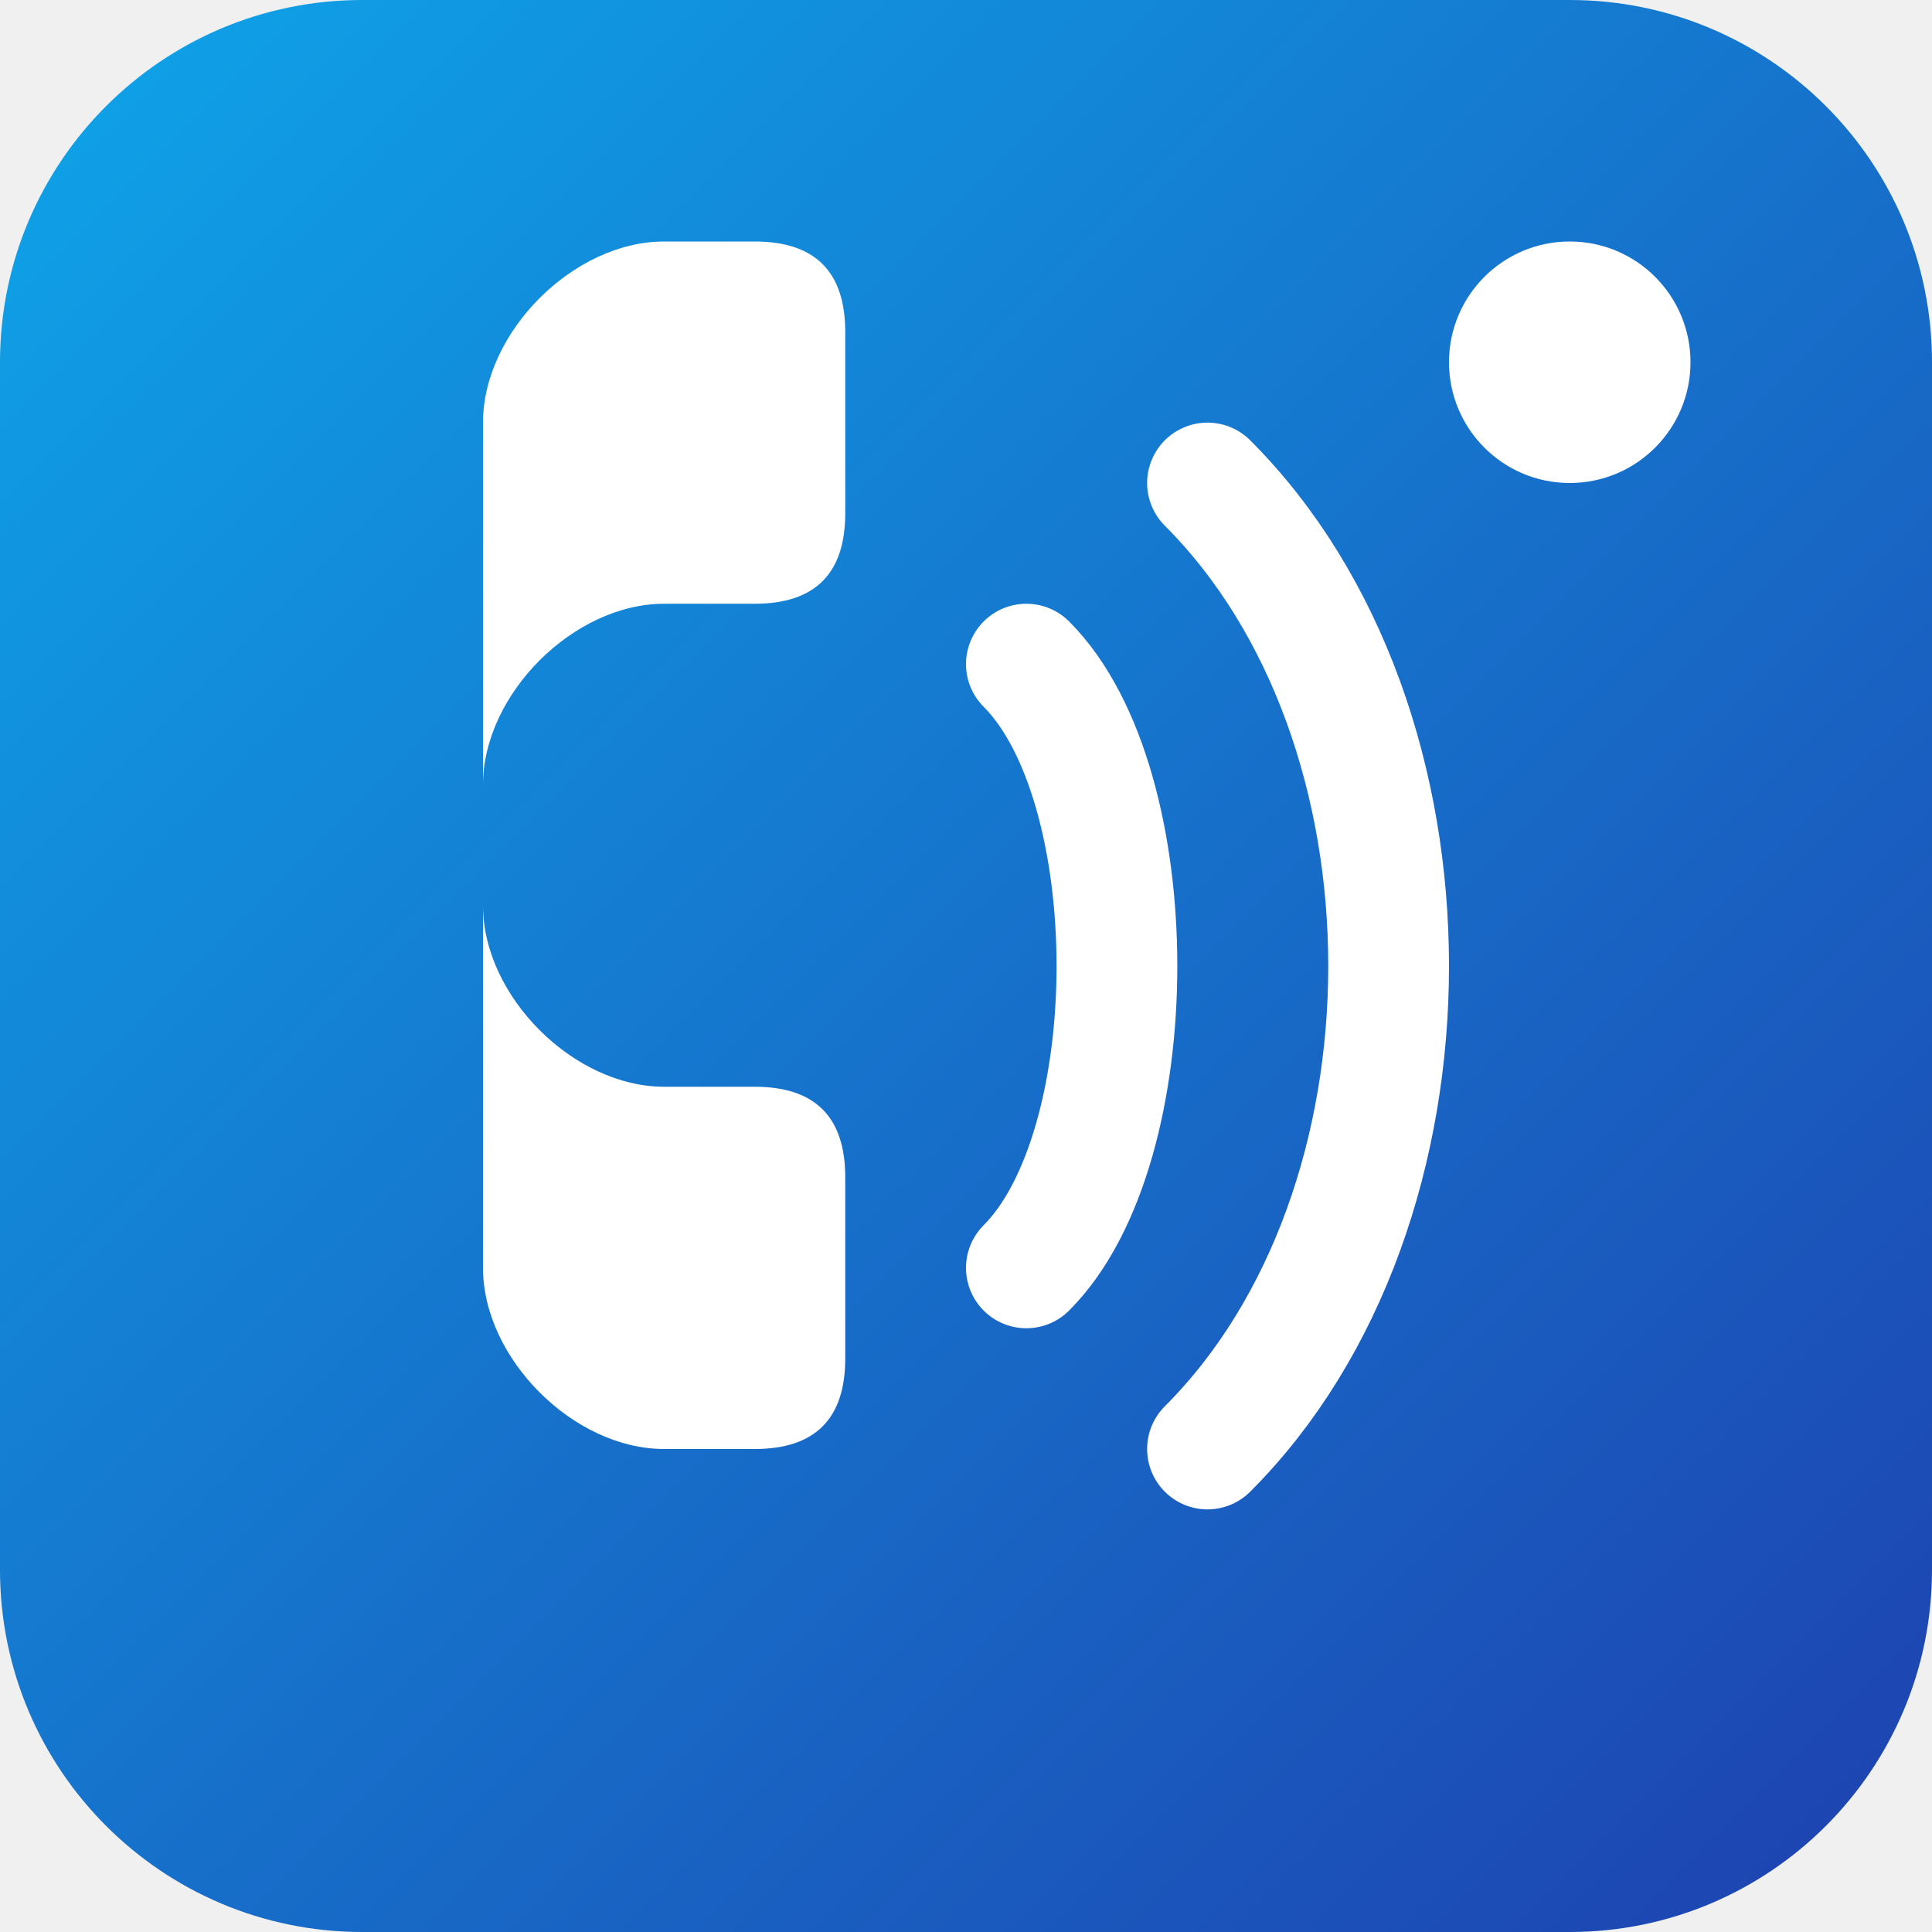
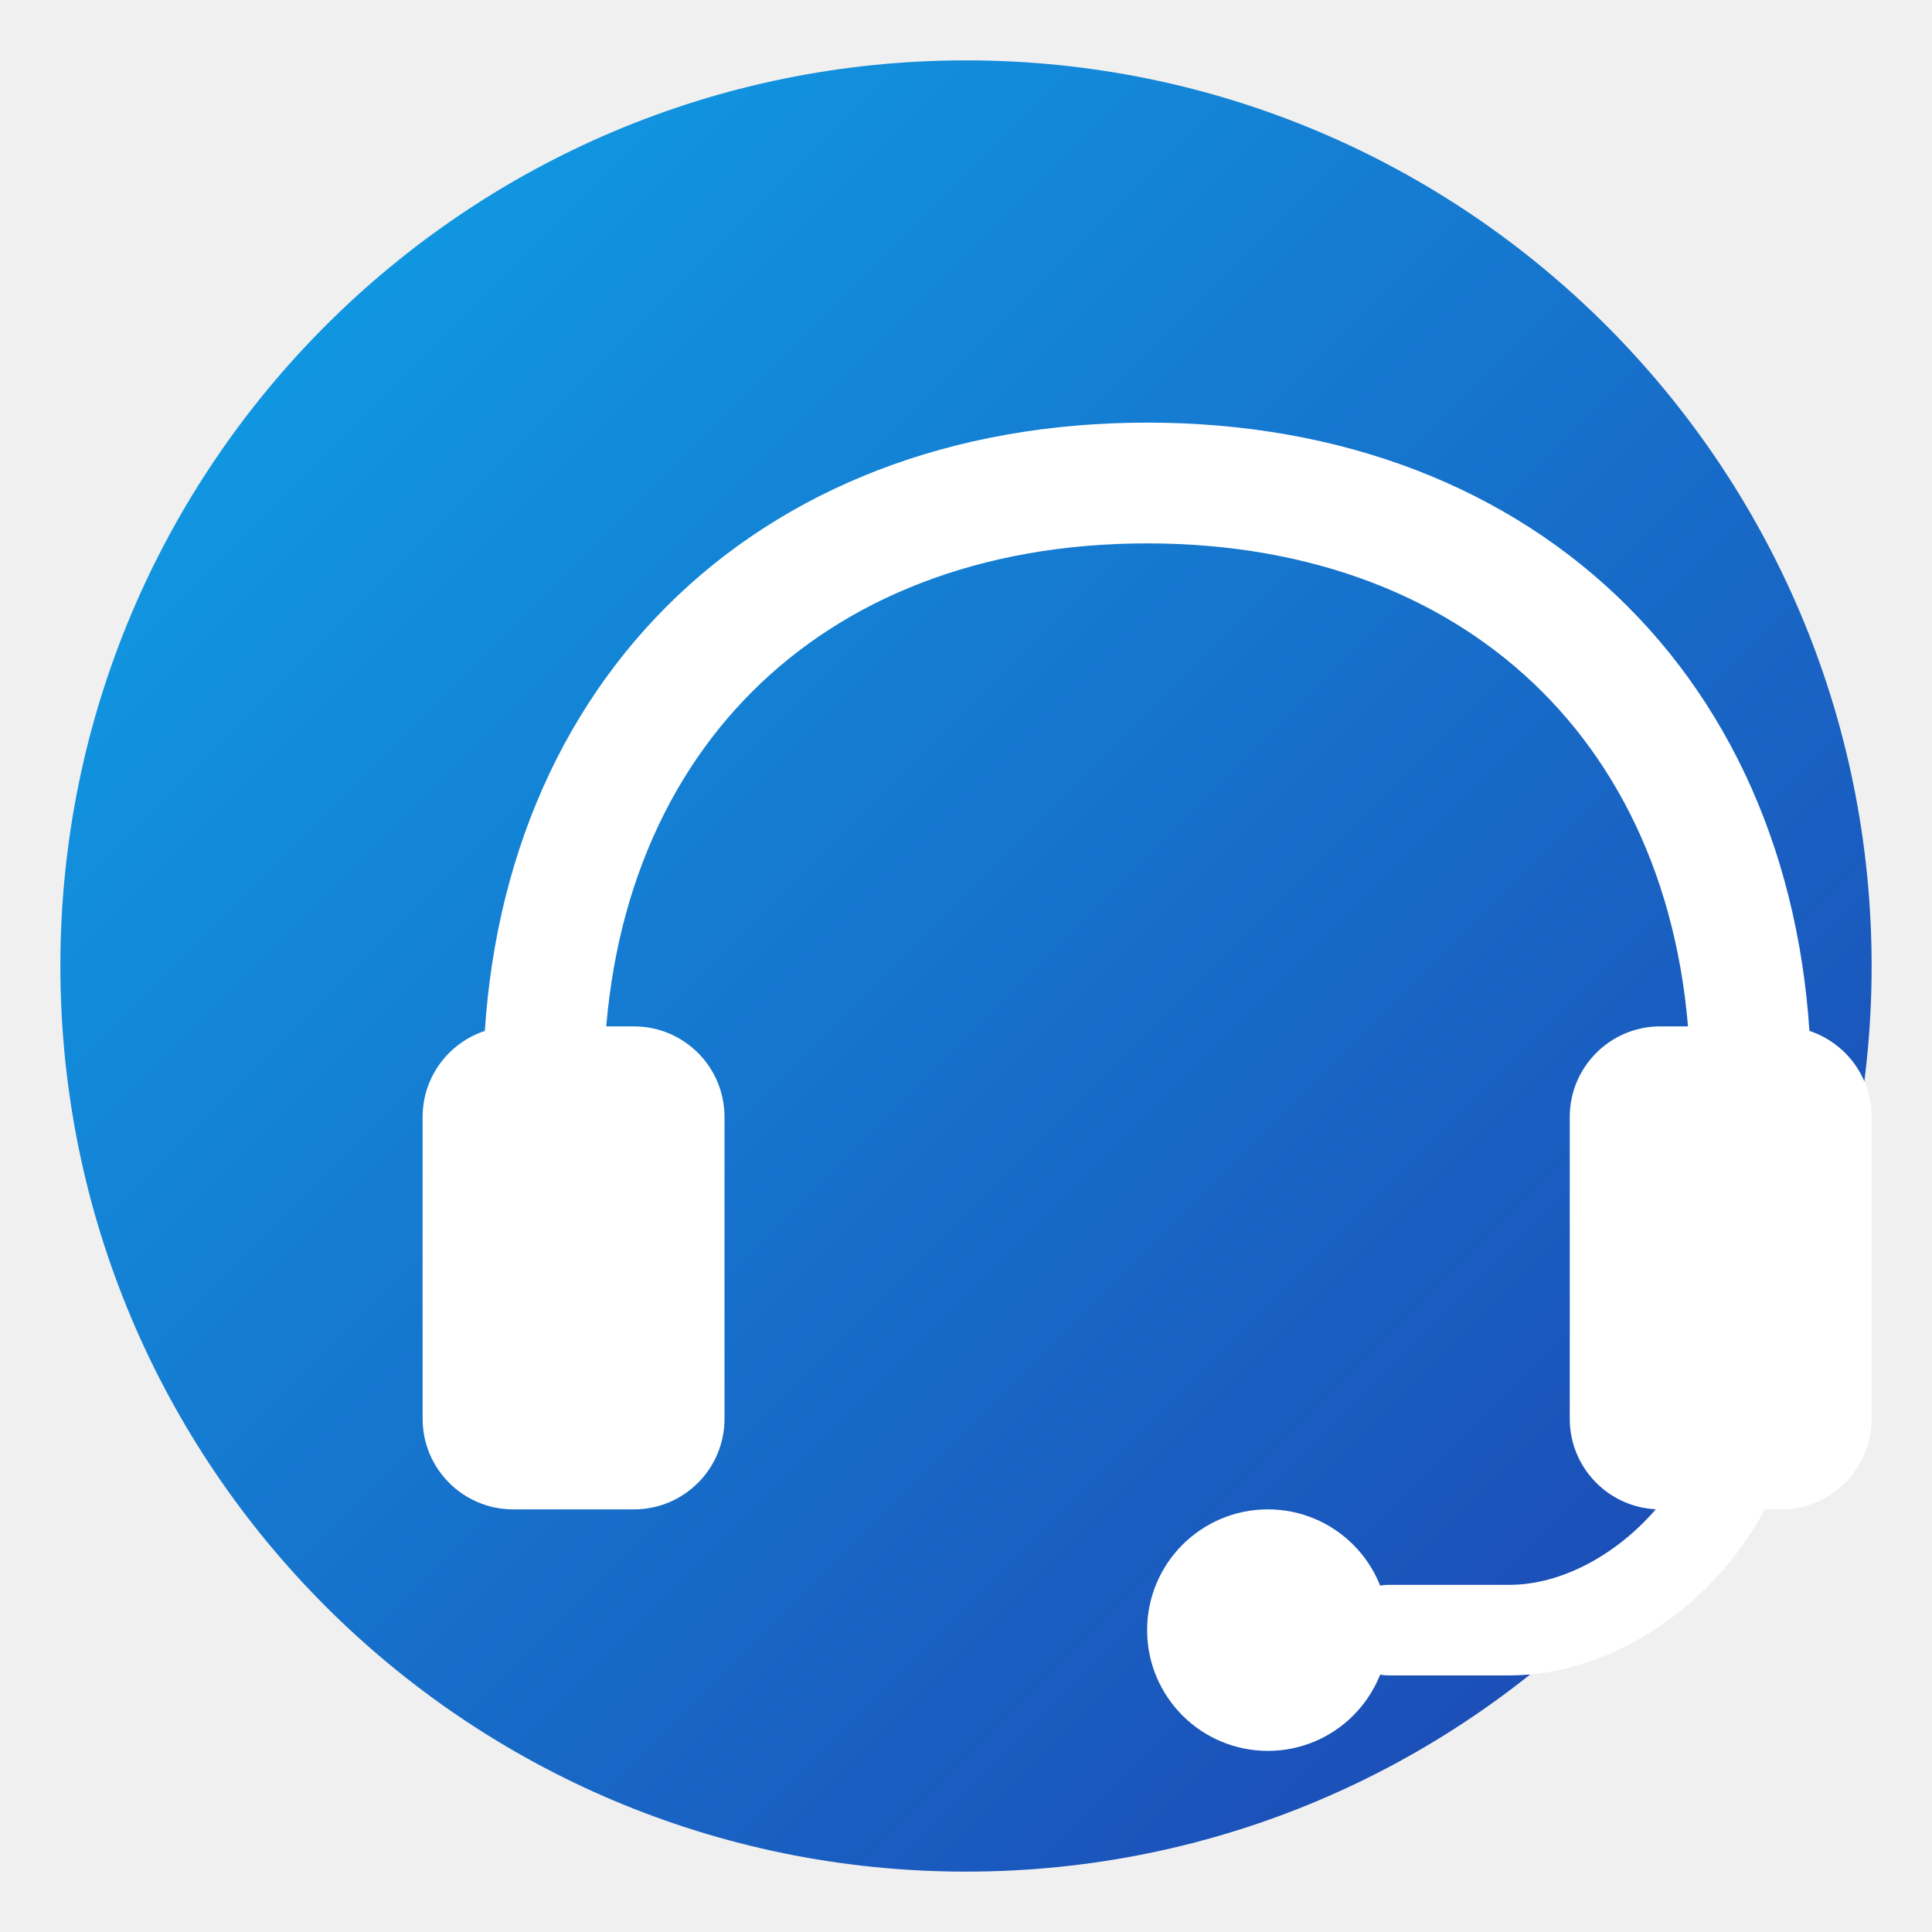
<svg xmlns="http://www.w3.org/2000/svg" width="64" height="64" viewBox="0 0 64 64" fill="none">
-   <rect width="64" height="64" rx="12" fill="url(#grad)" />
  <defs>
-     <linearGradient id="grad" x1="0%" y1="0%" x2="100%" y2="100%">
+     <linearGradient id="iconGrad" x1="0%" y1="0%" x2="100%" y2="100%">
      <stop offset="0%" style="stop-color:#0EA5E9" />
      <stop offset="100%" style="stop-color:#1E40AF" />
    </linearGradient>
  </defs>
-   <path d="M16 14C16 11 19 8 22 8H25C27 8 28 9 28 11V17C28 19 27 20 25 20H22C19 20 16 23 16 26V30C16 33 19 36 22 36H25C27 36 28 37 28 39V45C28 47 27 48 25 48H22C19 48 16 45 16 42V14Z" fill="#FFFFFF" />
-   <path d="M34 22C38 26 38 38 34 42" stroke="#FFFFFF" stroke-width="4" stroke-linecap="round" />
-   <path d="M40 16C48 24 48 40 40 48" stroke="#FFFFFF" stroke-width="4" stroke-linecap="round" />
-   <circle cx="52" cy="12" r="4" fill="#FFFFFF" />
+   <circle cx="32" cy="32" r="30" fill="url(#iconGrad)" />
+   <g transform="translate(14, 12)" fill="white">
+     <path d="M4 24C4 12 12 4 24 4C36 4 44 12 44 24" stroke="white" stroke-width="4" stroke-linecap="round" fill="none" />
+     <rect x="0" y="22" width="10" height="16" rx="3" fill="white" />
+     <rect x="38" y="22" width="10" height="16" rx="3" fill="white" />
+     <path d="M44 34C44 38 40 42 36 42H32" stroke="white" stroke-width="3" stroke-linecap="round" fill="none" />
+     <circle cx="28" cy="42" r="4" fill="white" />
+   </g>
</svg>
